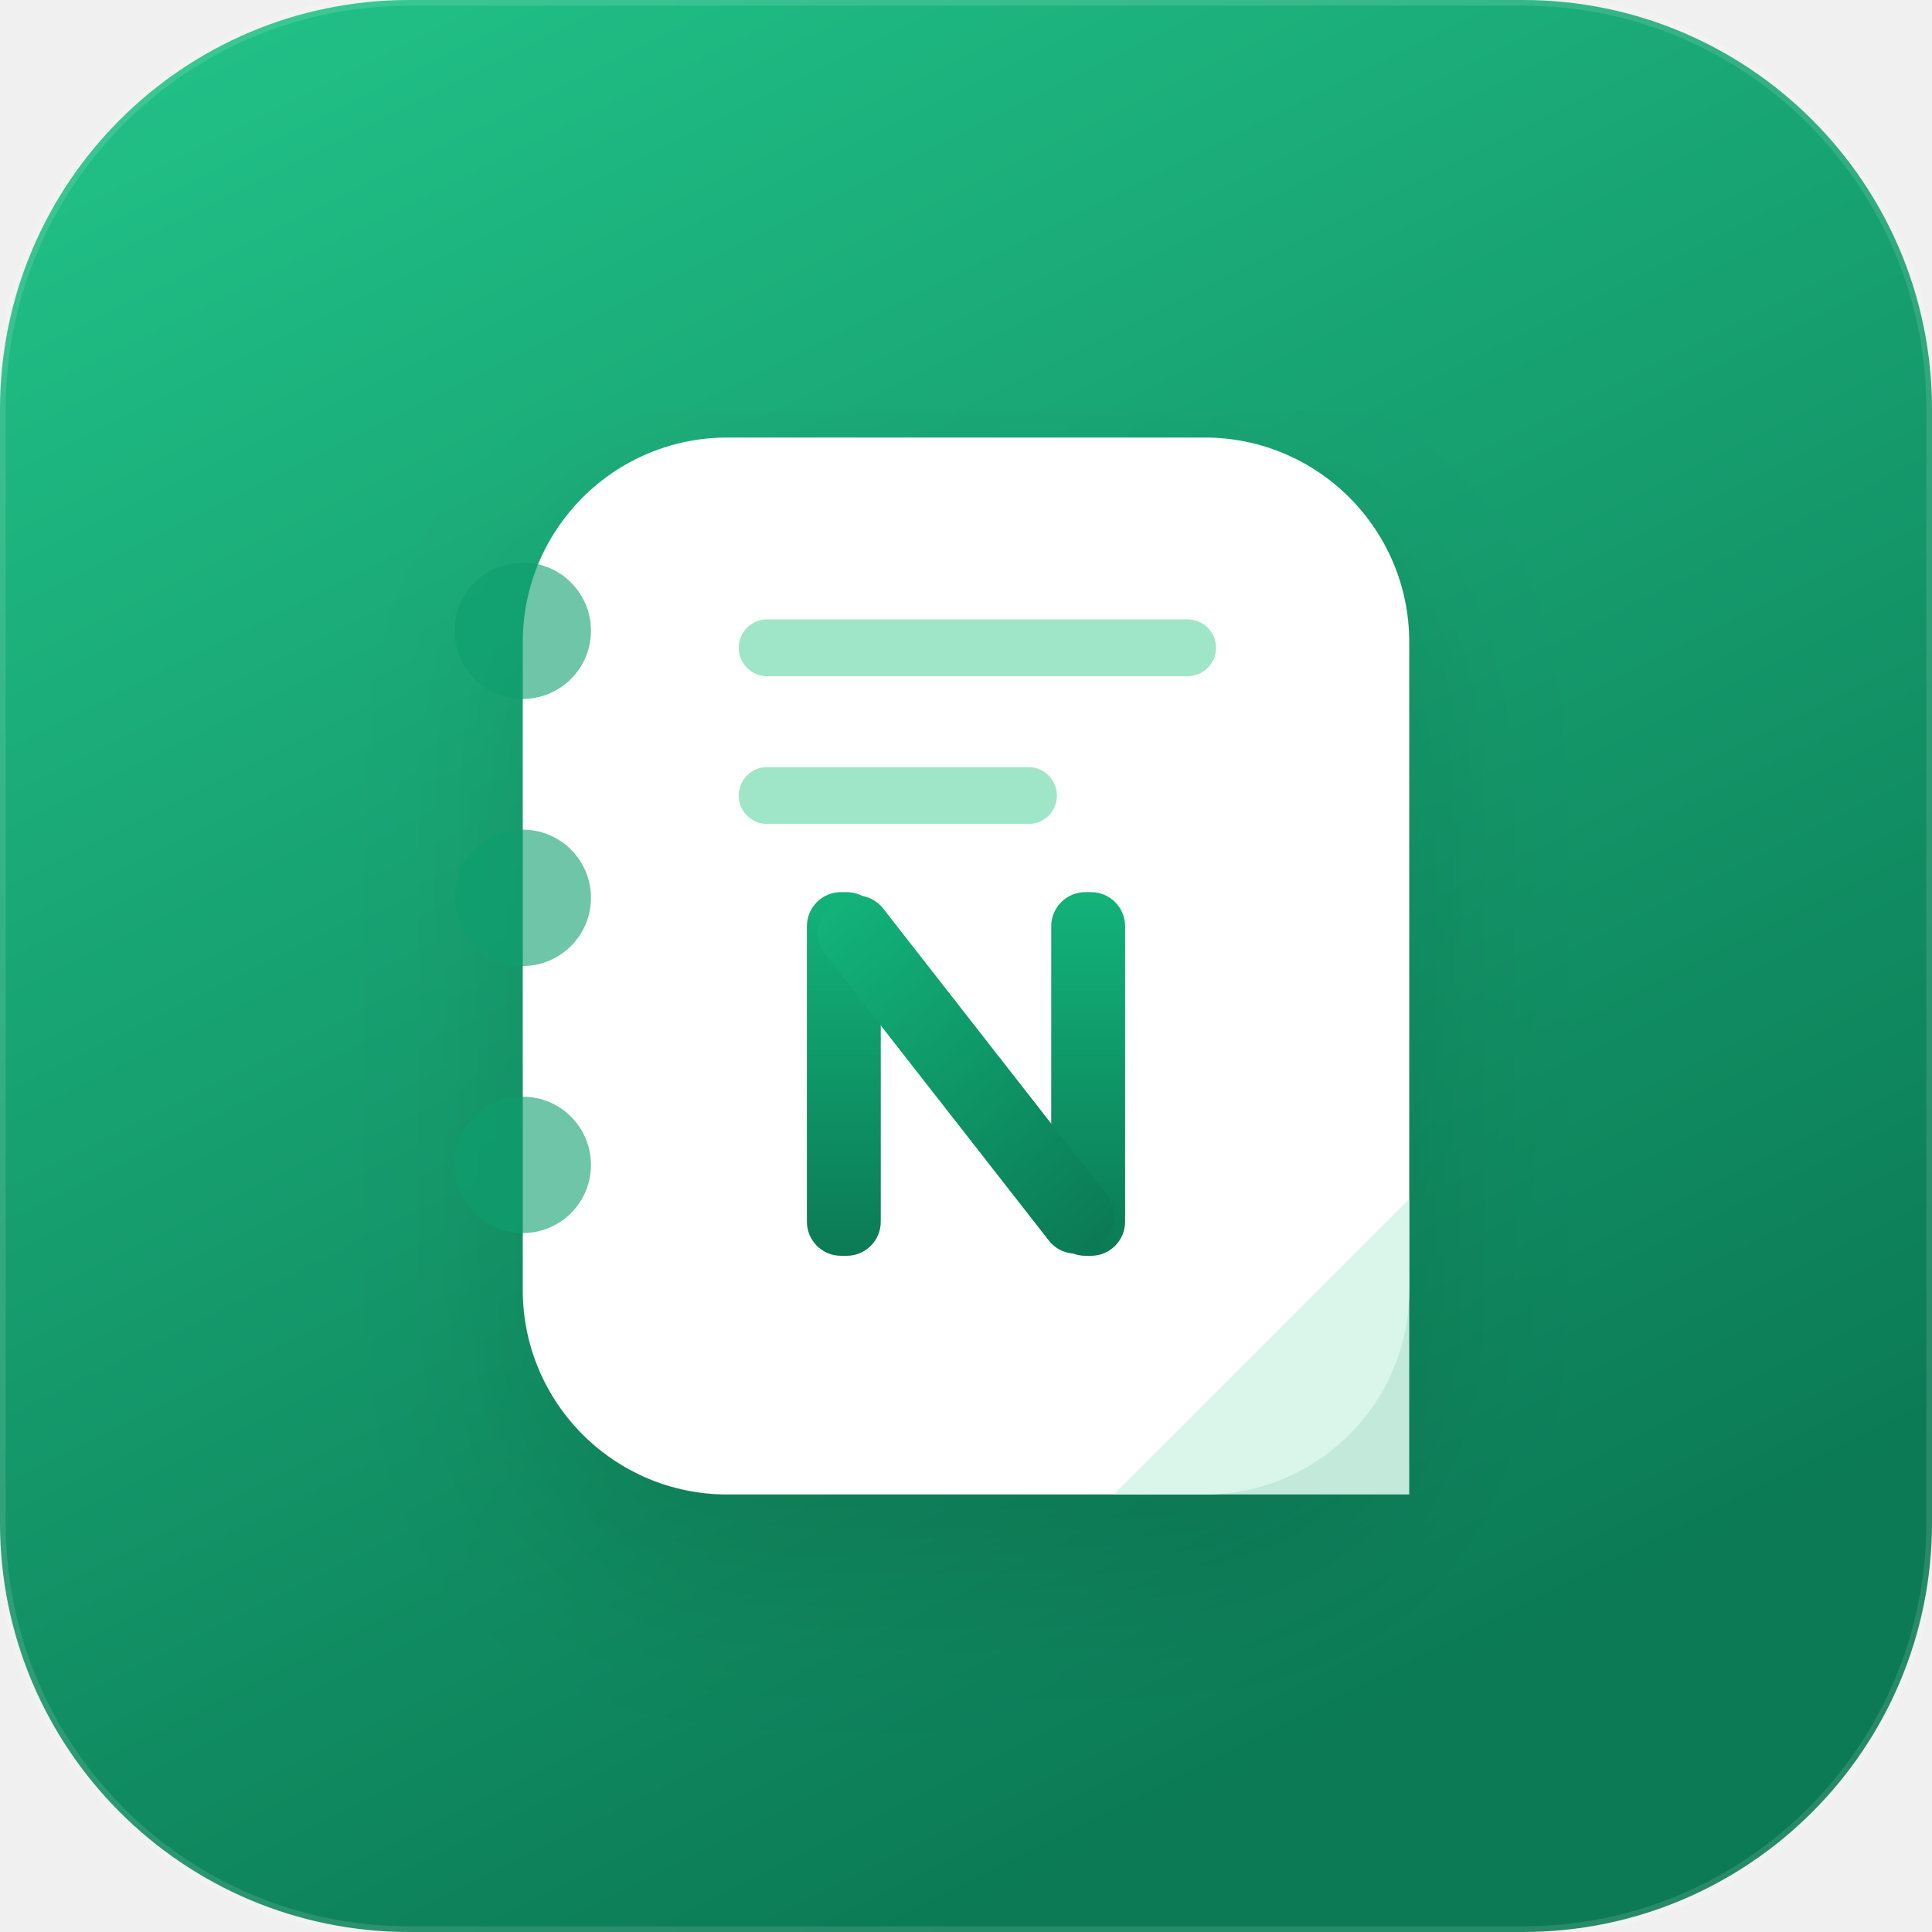
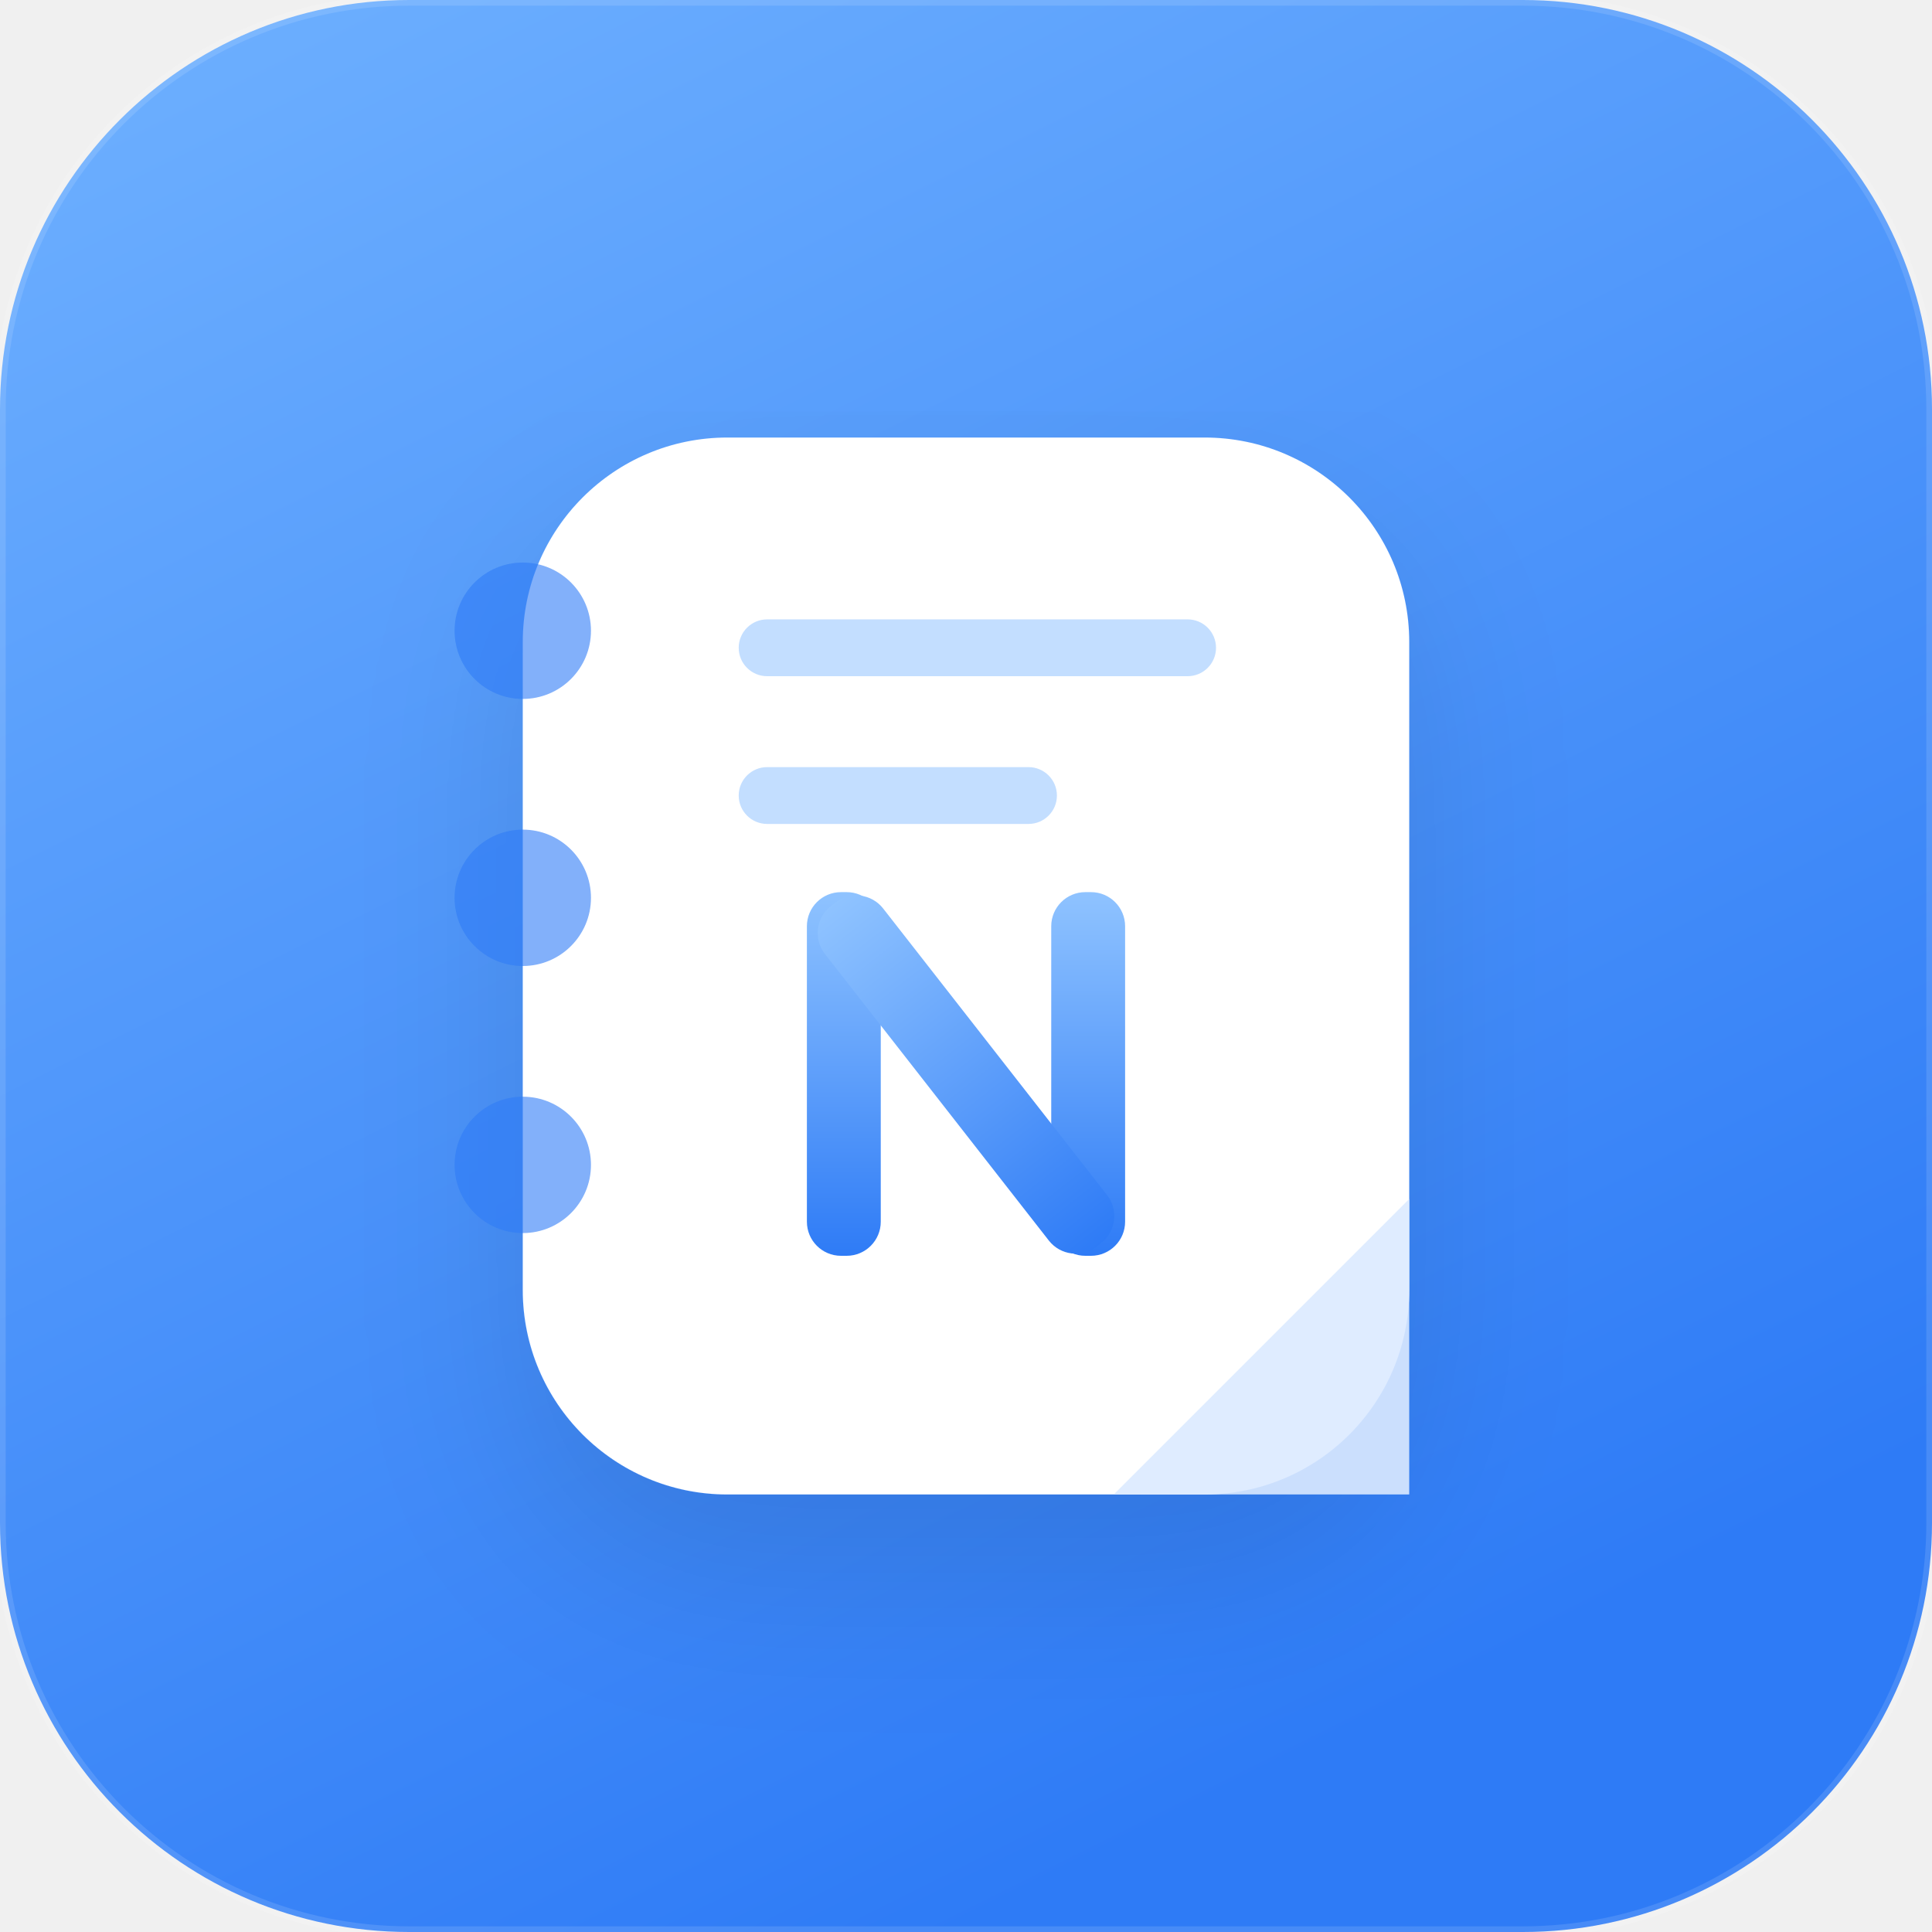
<svg xmlns="http://www.w3.org/2000/svg" width="192" height="192" viewBox="0 0 340 340">
  <defs>
    <linearGradient id="bg" x1="0" y1="0" x2="170" y2="340" gradientUnits="userSpaceOnUse">
-       <stop offset="0%" stop-color="#22C48A" />
-       <stop offset="100%" stop-color="#0B7A55" />
+       <stop offset="0%" stop-color="#6FB1FF" />
+       <stop offset="100%" stop-color="#2E7BF6" />
    </linearGradient>
    <linearGradient id="ngrad" x1="0" y1="0" x2="0" y2="1">
-       <stop offset="0%" stop-color="#12B37A" />
-       <stop offset="100%" stop-color="#0B7A55" />
+       <stop offset="0%" stop-color="#8FC3FF" />
+       <stop offset="100%" stop-color="#2E7BF6" />
    </linearGradient>
    <filter id="pshadow" x="-20%" y="-10%" width="150%" height="150%">
      <feDropShadow dx="0" dy="14" stdDeviation="15" flood-color="#000" flood-opacity="0.10" />
    </filter>
  </defs>
  <rect width="340" height="340" rx="72" ry="72" fill="url(#bg)" />
  <rect width="340" height="340" rx="72" ry="72" fill="none" stroke="rgba(255,255,255,0.12)" stroke-width="2" stroke-inset="1" />
  <g filter="url(#pshadow)">
    <rect x="92" y="77" width="156" height="186" rx="36" ry="36" fill="white" />
  </g>
-   <polygon points="248,211 248,263 196,263" fill="#D6F5E8" opacity="0.9" />
-   <circle cx="92" cy="111" r="12" fill="#0E9F6E" opacity="0.6" />
-   <circle cx="92" cy="158" r="12" fill="#0E9F6E" opacity="0.6" />
-   <circle cx="92" cy="205" r="12" fill="#0E9F6E" opacity="0.6" />
-   <rect x="130" y="109" width="84" height="10" rx="5" fill="#9FE6C9" />
-   <rect x="130" y="135" width="56" height="10" rx="5" fill="#9FE6C9" />
+   <polygon points="248,211 248,263 196,263" fill="#DCEAFF" opacity="0.9" />
+   <circle cx="92" cy="111" r="12" fill="#2E7BF6" opacity="0.6" />
+   <circle cx="92" cy="158" r="12" fill="#2E7BF6" opacity="0.6" />
+   <circle cx="92" cy="205" r="12" fill="#2E7BF6" opacity="0.6" />
+   <rect x="130" y="109" width="84" height="10" rx="5" fill="#C3DEFF" />
+   <rect x="130" y="135" width="56" height="10" rx="5" fill="#C3DEFF" />
  <rect x="142" y="157" width="13" height="64" rx="6" fill="url(#ngrad)" />
  <rect x="185" y="157" width="13" height="64" rx="6" fill="url(#ngrad)" />
  <rect x="163.5" y="151.1" width="13" height="76" rx="6" fill="url(#ngrad)" transform="rotate(-38 170 189.1)" />
</svg>
